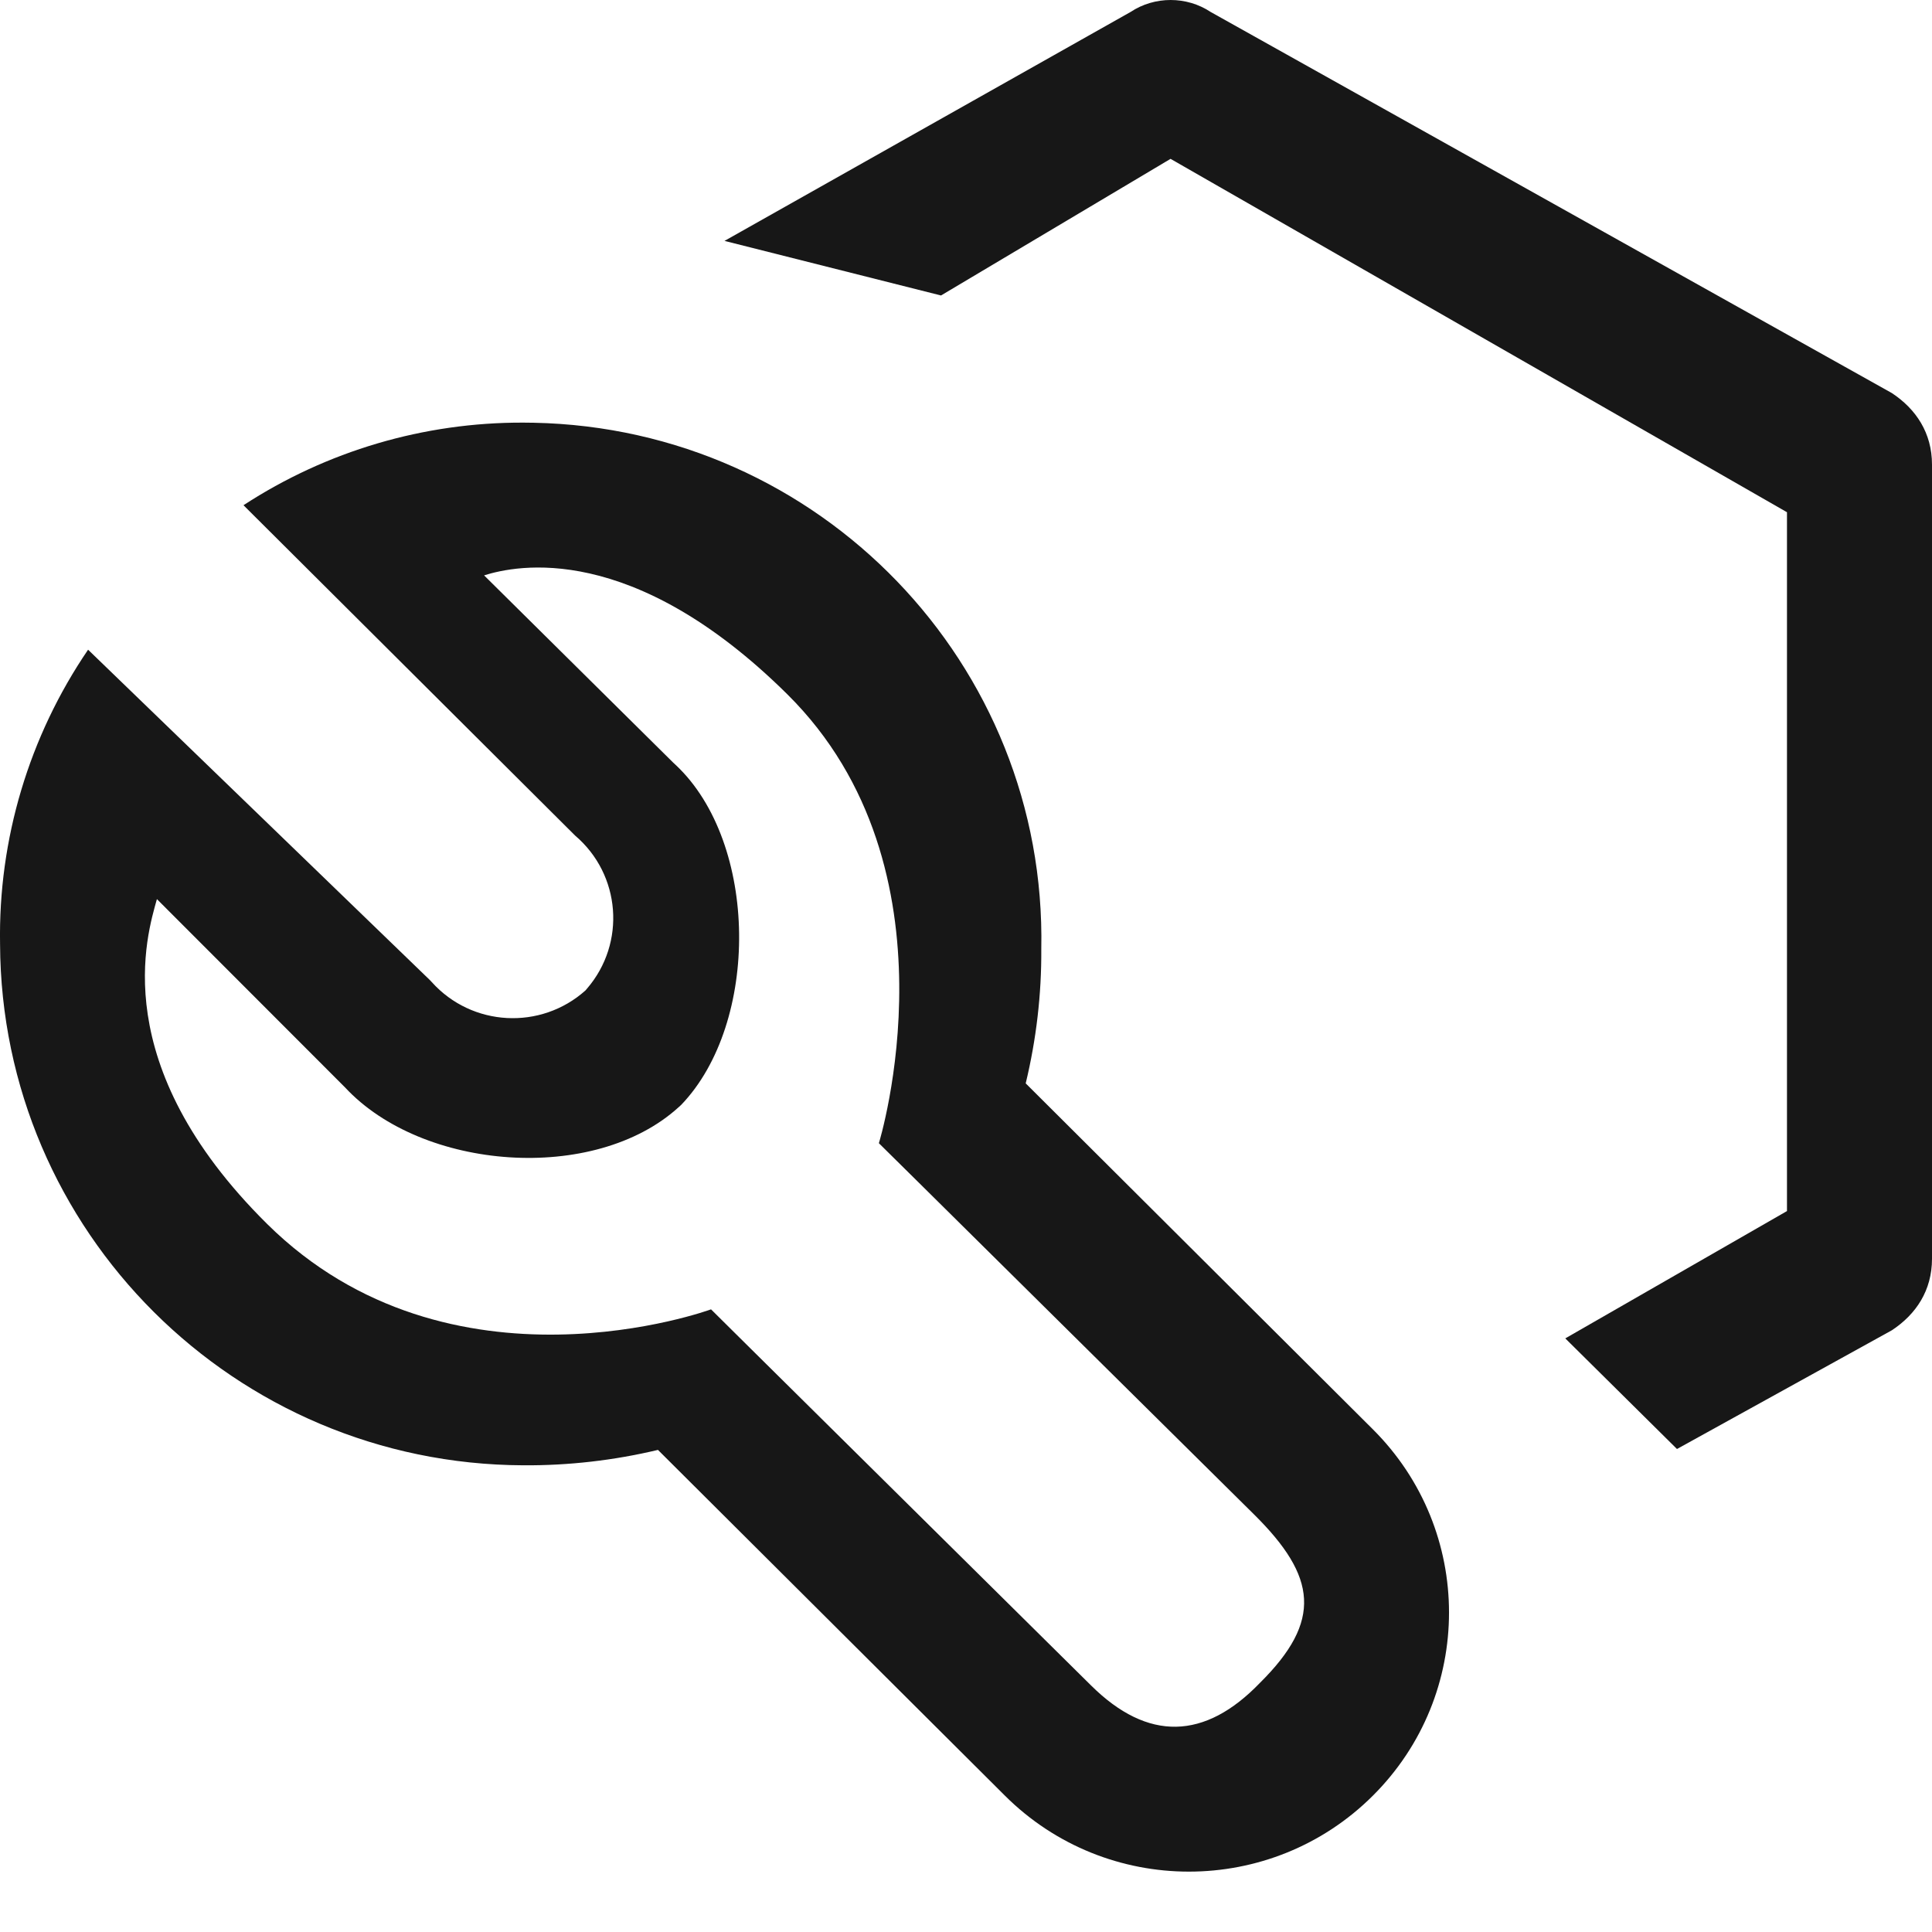
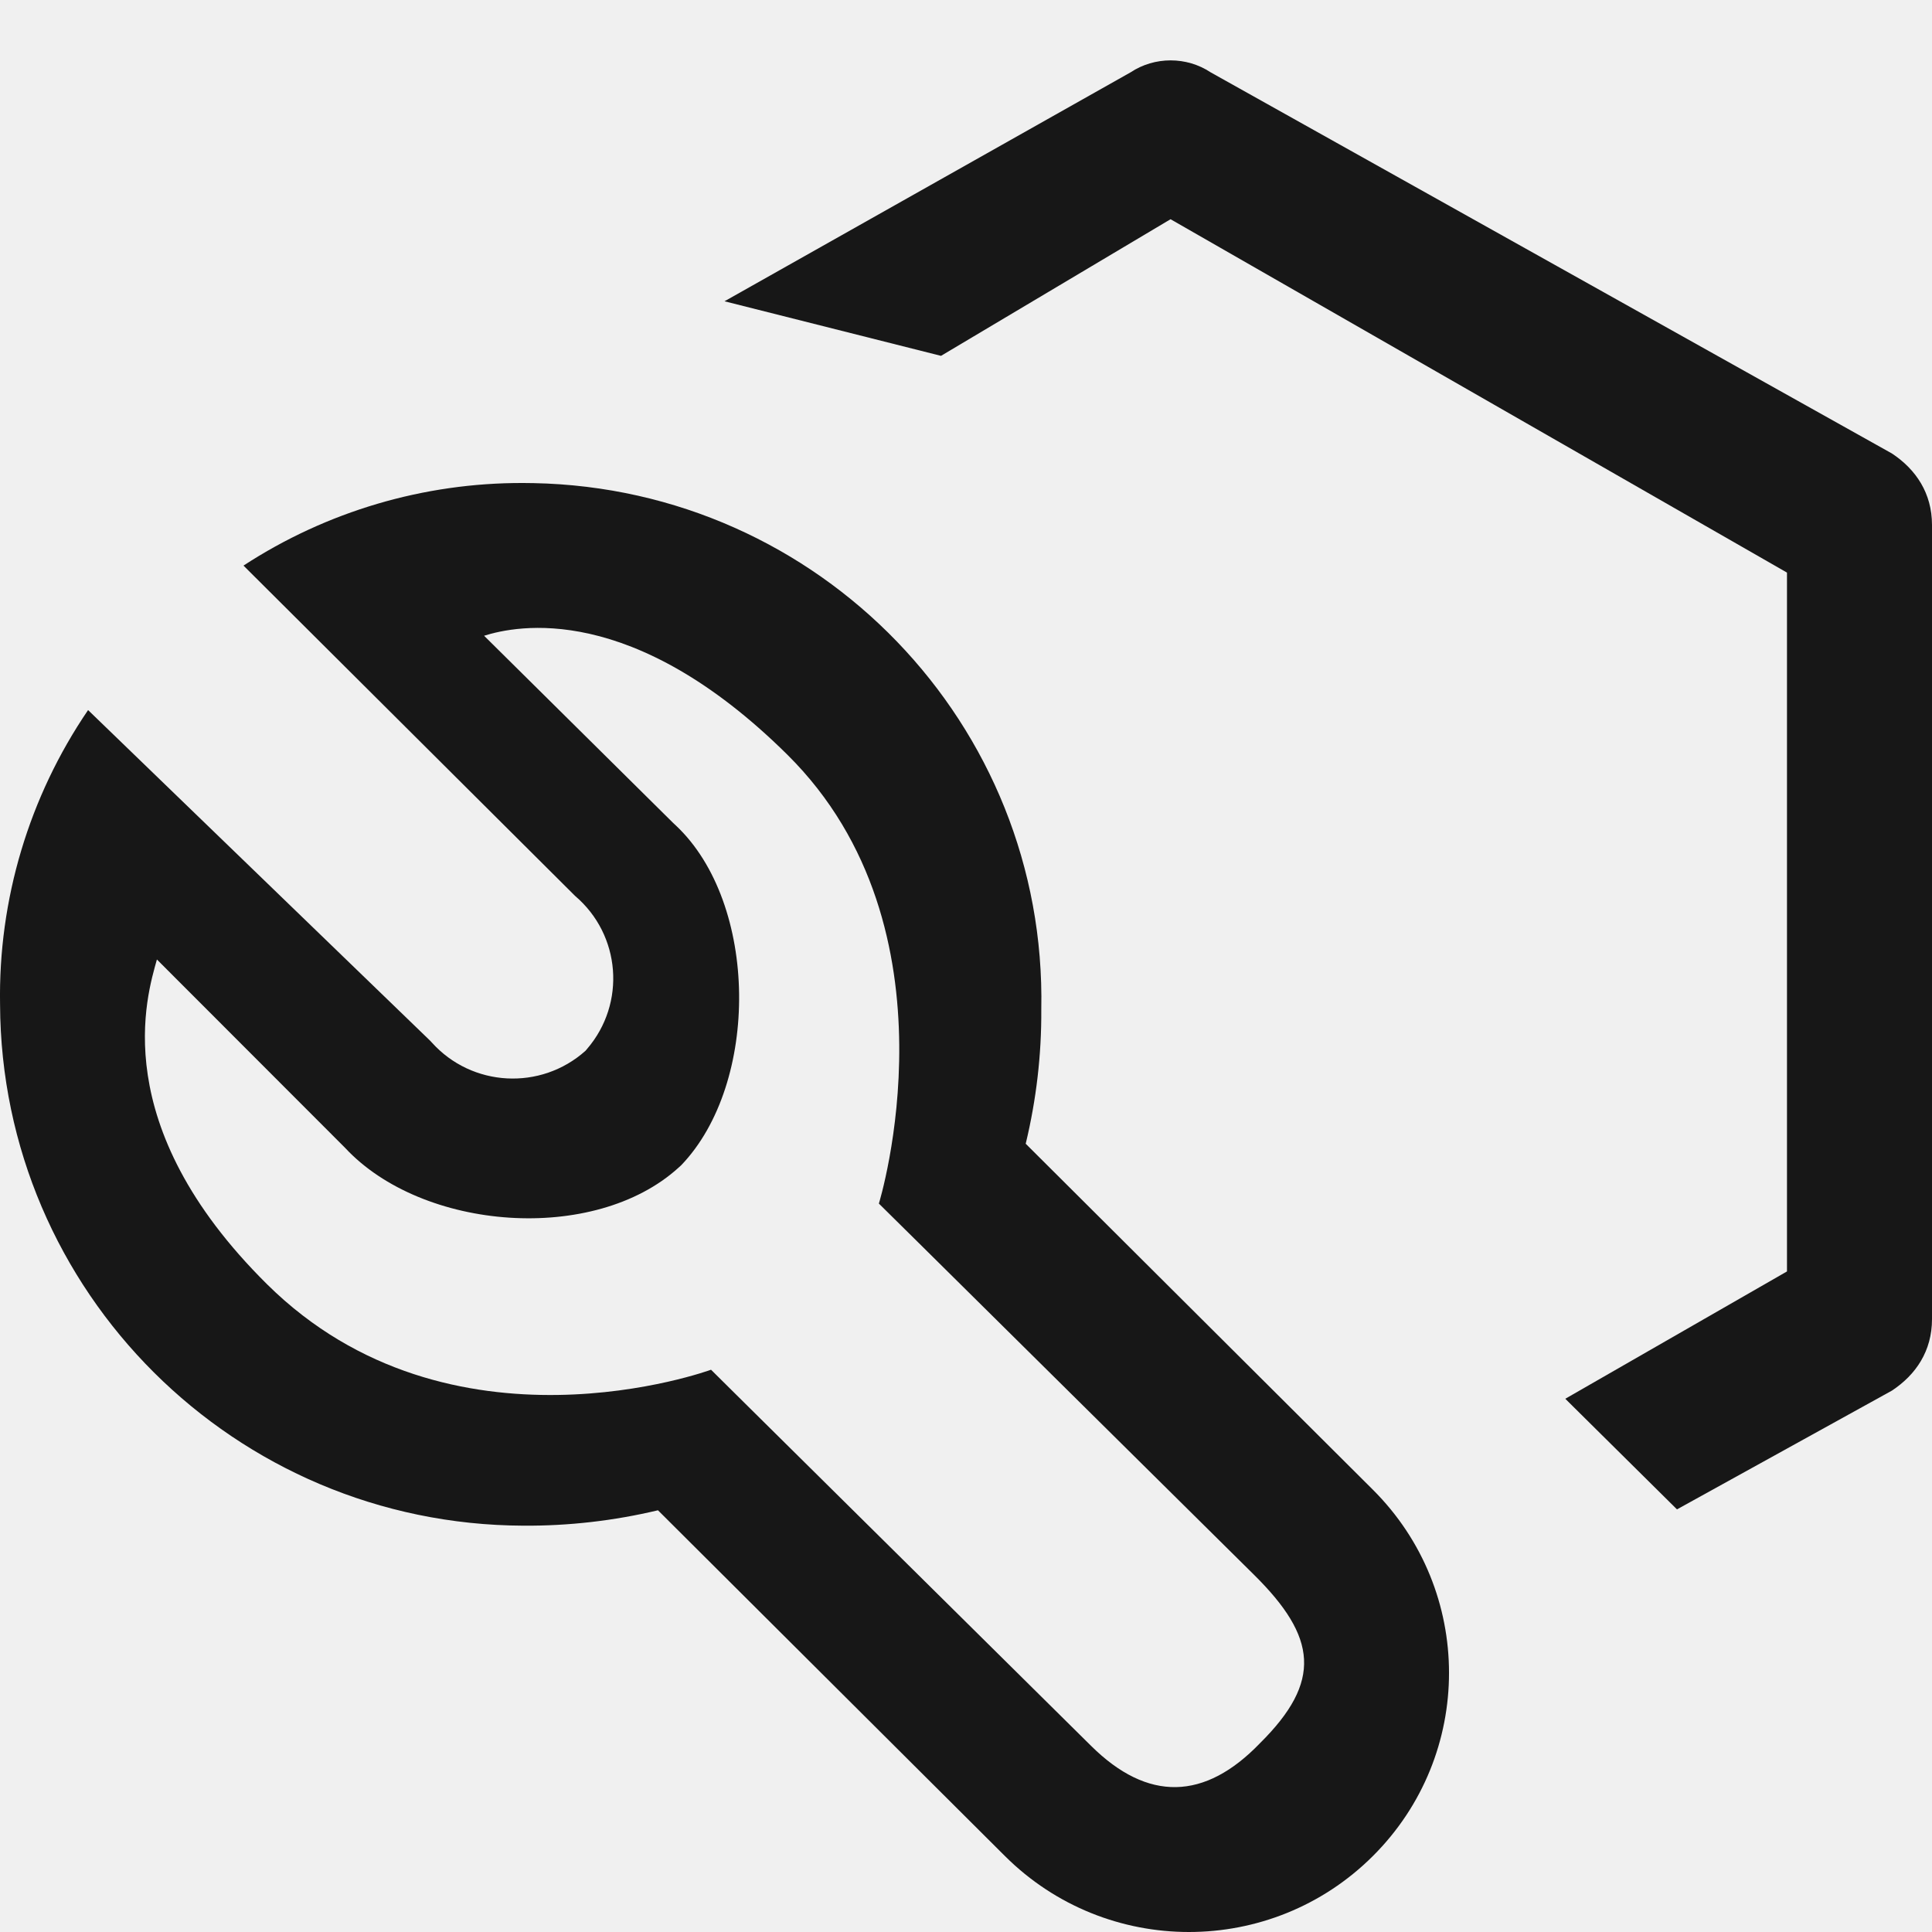
<svg xmlns="http://www.w3.org/2000/svg" width="32px" height="32px" viewBox="0 0 32 32" version="1.1">
-   <g id="devtool-icon" stroke="none" stroke-width="1" fill="none" fill-rule="evenodd">
-     <rect fill="#FFFFFF" x="0" y="0" width="32" height="32" />
-     <g id="Group-5" transform="translate(0, -1)" fill="#171717">
+   <g id="devtool_icon" stroke="none" stroke-width="1" fill="none" fill-rule="evenodd">
+     <g id="Group-5-Copy" fill="#171717">
      <path d="M14.557,19.935 L15.221,20.591 L20.771,26.084 C21.813,27.115 21.903,27.848 20.87,28.872 C19.955,29.823 19.011,29.847 18.073,28.918 C18.046,28.891 18.017,28.864 17.99,28.836 L12.439,23.343 L11.777,22.687 C11.777,22.687 7.457,24.273 4.424,21.272 C1.751,18.626 2.436,16.479 2.599,15.892 L5.715,19.011 C6.997,20.391 9.845,20.608 11.24,19.339 C11.254,19.326 11.269,19.314 11.283,19.3 C12.586,17.942 12.567,14.962 11.193,13.671 C11.178,13.658 11.164,13.645 11.15,13.631 L8.018,10.53 C8.554,10.361 10.472,9.958 13.04,12.499 C15.962,15.391 14.557,19.935 14.557,19.935 M8.668,8 C7.021,7.994 5.41,8.47 4.033,9.368 L9.525,14.839 C10.283,15.484 10.372,16.618 9.725,17.372 C9.717,17.383 9.707,17.394 9.697,17.405 C8.956,18.067 7.817,18.006 7.153,17.268 L7.122,17.235 L1.459,11.761 C0.48,13.198 -0.029,14.901 0.001,16.636 C0.02,21.397 3.888,25.252 8.668,25.27 C9.418,25.275 10.167,25.189 10.898,25.015 L16.646,30.743 C18.329,32.419 21.056,32.419 22.738,30.743 C24.421,29.067 24.421,26.349 22.738,24.673 L16.989,18.944 C17.164,18.217 17.252,17.47 17.247,16.721 C17.342,11.999 13.577,8.096 8.84,8.002 C8.782,8.001 8.724,8 8.668,8" id="Fill-1" />
      <path d="M20.052,1.198 C19.654,0.934 19.124,0.934 18.726,1.198 L12,4.99 L15.586,5.894 L19.388,3.631 L29.598,9.484 L29.598,21.059 L25.926,23.168 L27.776,25 L31.336,23.033 C31.734,22.77 32,22.376 32,21.849 L32,8.695 C32,8.17 31.734,7.774 31.336,7.511 L20.052,1.198 Z" id="Fill-3" />
    </g>
  </g>
</svg>
